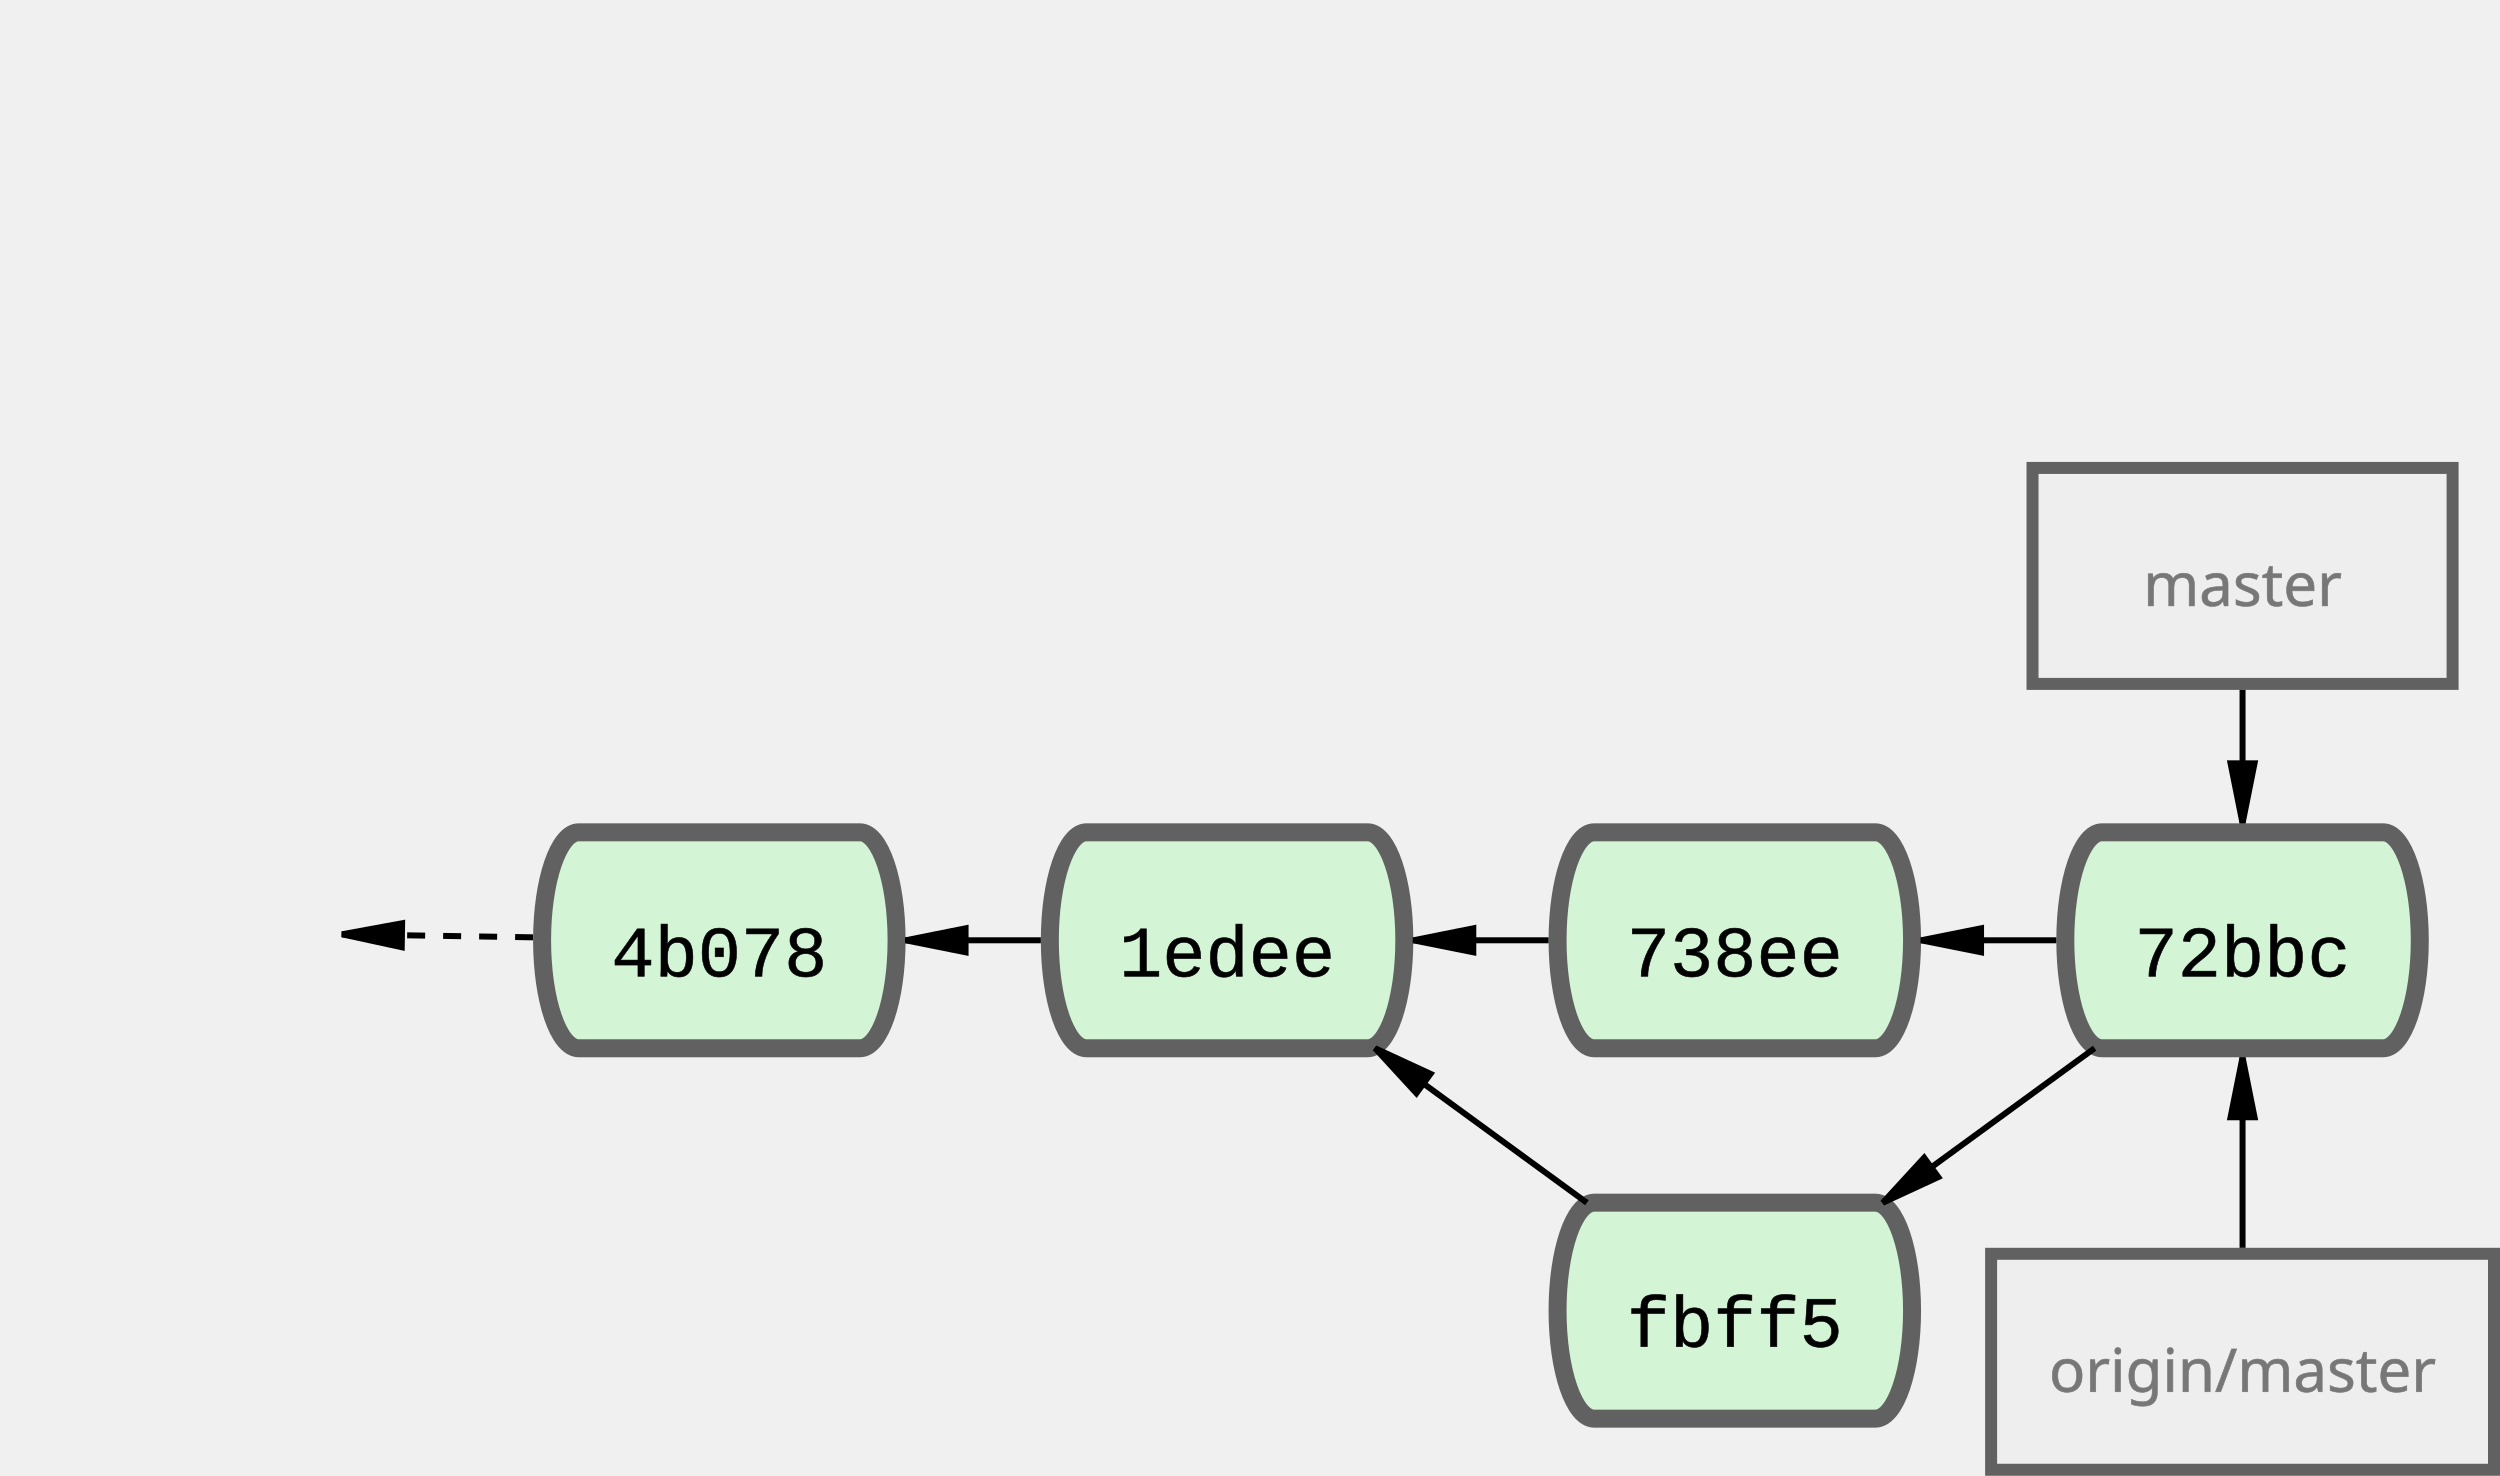
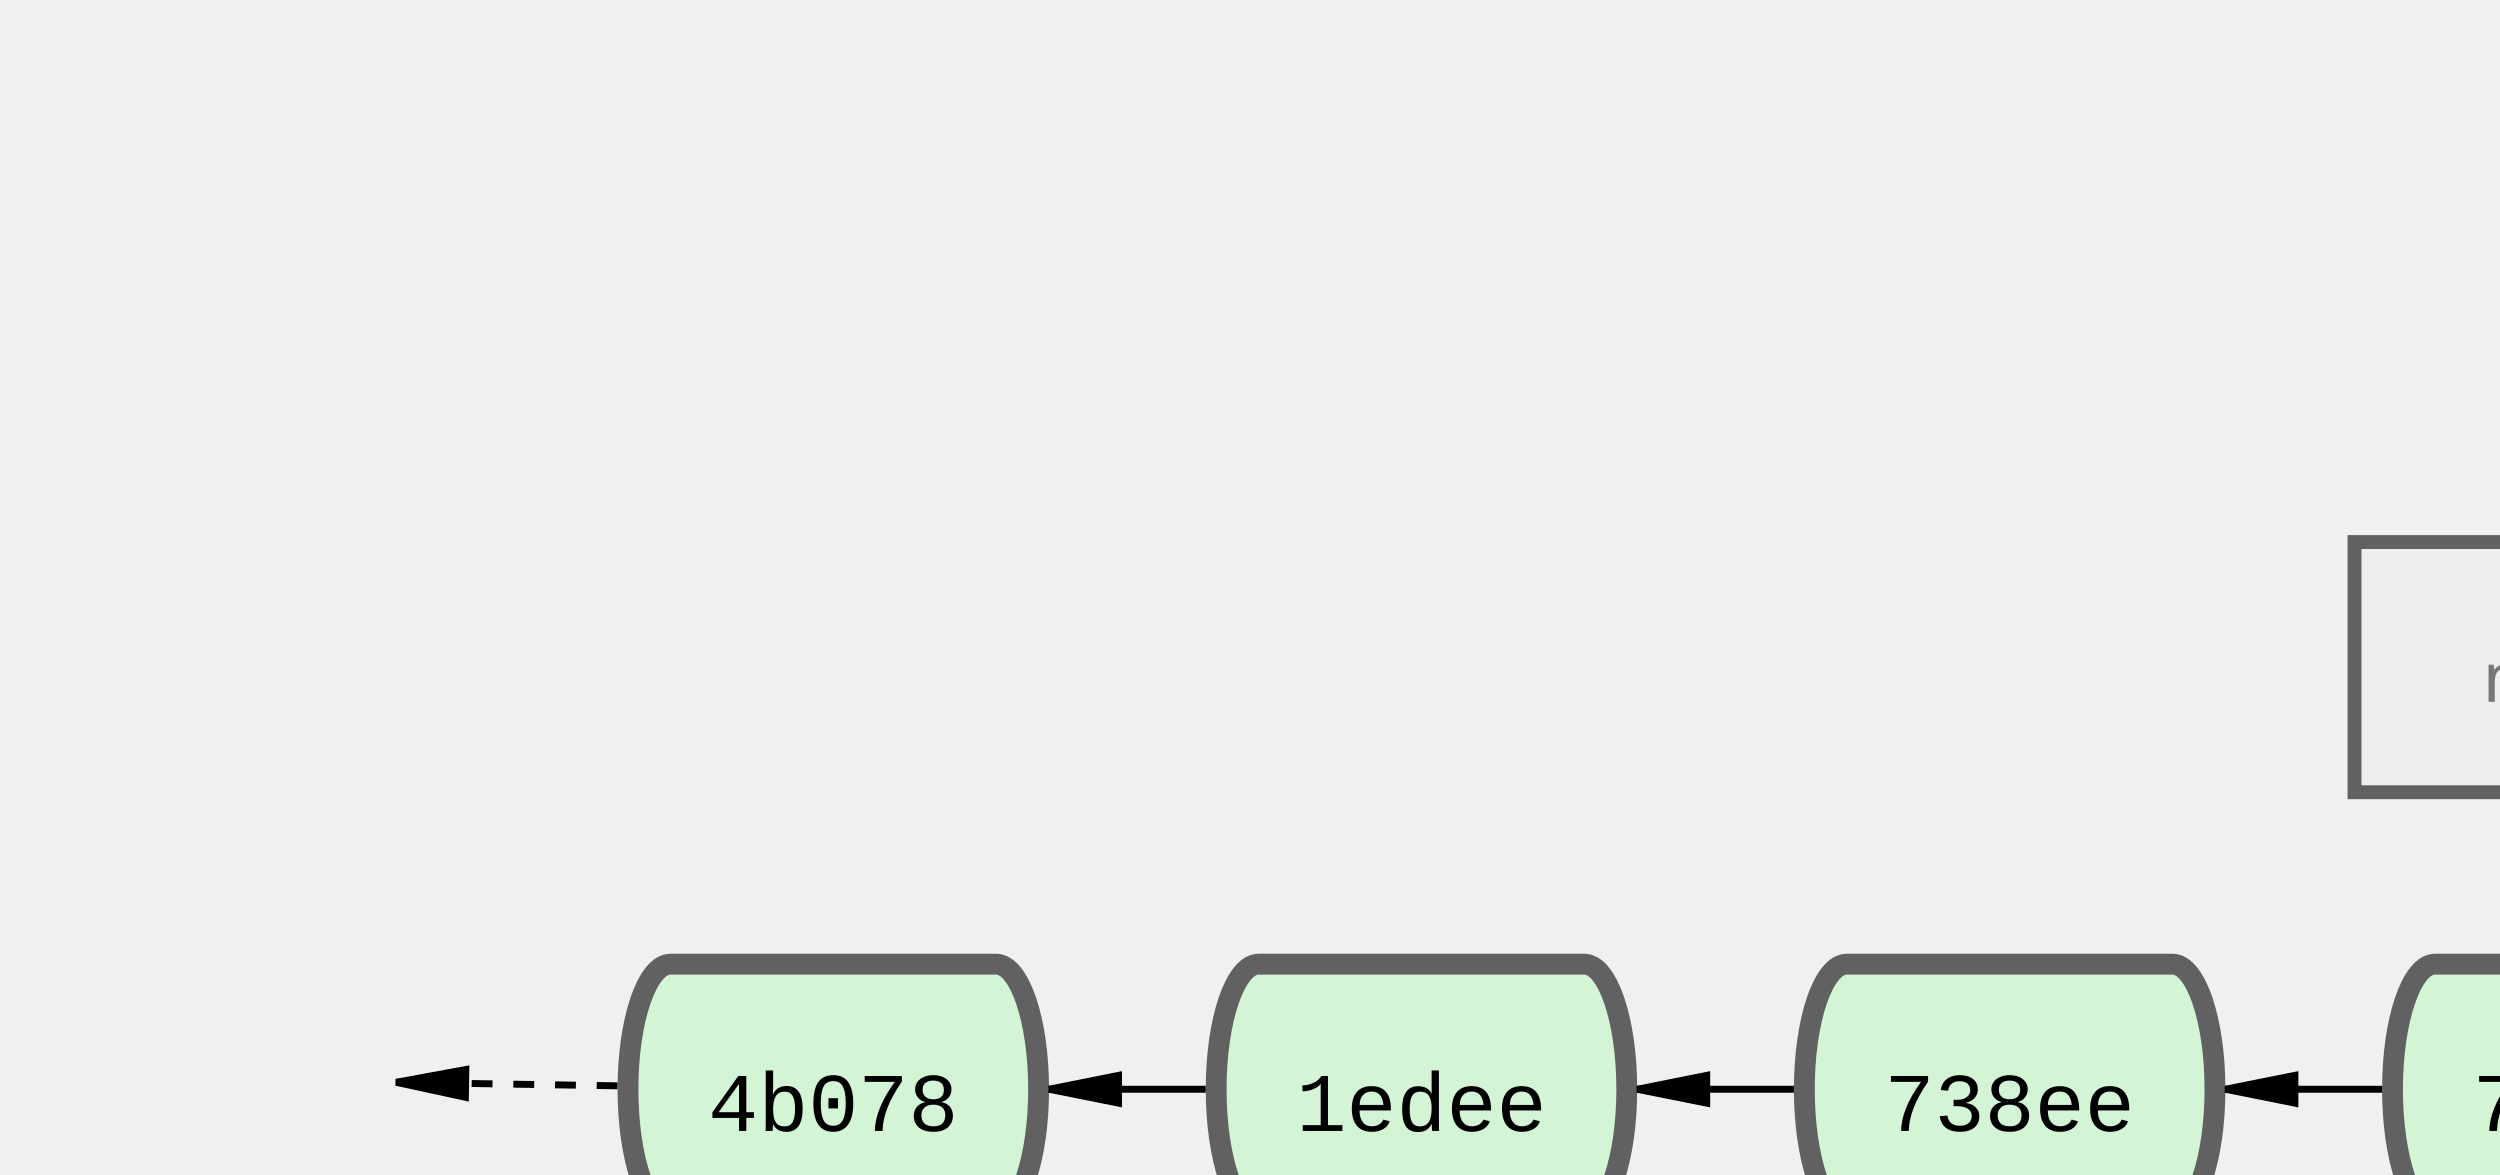
<svg xmlns="http://www.w3.org/2000/svg">
  <defs>
    <marker id="Arrow1Lend" orient="auto" refX="0.0" refY="0.0" style="overflow:visible;">
      <path d="M -10,0.0 L -10.0,-2.0 L 0.0,0.0 L -10.0,2.0 z " id="path3666" style="fill-rule:evenodd;stroke:#000000;stroke-width:1.0px;marker-start:none;" />
    </marker>
  </defs>
  <g style="stroke:#000000;fill:#fff">
    <rect height="36.0" id="1342" rx="6.116" ry="18.0" style="stroke:#616161;stroke-width:3px;fill:#d3f5d6" width="59.09" x="259.636" y="200.48" />
-     <text id="1342_text" style="fill:#000000;stroke:#000000;stroke-width:0.1px;font-family: Courier New;font-size:12px" x="259.636" y="200.48">
+     <text id="1342_text" style="fill:#000000;stroke:#000000;stroke-width:0px;font-family: Courier New;font-size:12px" x="259.636" y="200.48">
      <tspan fill="#000000" font-family="Courier;" font-size="12.0px" id="1342_line1" stroke="#000000" text-align="center" text-anchor="middle" x="289.181" y="224.48">
				fbff5
			</tspan>
    </text>
    <rect height="36.0" id="1343" rx="6.116" ry="18.0" style="stroke:#616161;stroke-width:3px;fill:#d3f5d6" width="59.09" x="259.637" y="138.74" />
-     <text id="1343_text" style="fill:#000000;stroke:#000000;stroke-width:0.1px;font-family: Courier New;font-size:12px" x="259.637" y="138.74">
+     <text id="1343_text" style="fill:#000000;stroke:#000000;stroke-width:0px;font-family: Courier New;font-size:12px" x="259.637" y="138.74">
      <tspan fill="#000000" font-family="Courier;" font-size="12.0px" id="1343_line1" stroke="#000000" text-align="center" text-anchor="middle" x="289.182" y="162.74">
				738ee
			</tspan>
    </text>
    <rect height="36.0" id="1344" rx="6.116" ry="18.0" style="stroke:#616161;stroke-width:3px;fill:#d3f5d6" width="59.09" x="175.0" y="138.74" />
-     <text id="1344_text" style="fill:#000000;stroke:#000000;stroke-width:0.1px;font-family: Courier New;font-size:12px" x="175.0" y="138.74">
+     <text id="1344_text" style="fill:#000000;stroke:#000000;stroke-width:0px;font-family: Courier New;font-size:12px" x="175.0" y="138.74">
      <tspan fill="#000000" font-family="Courier;" font-size="12.0px" id="1344_line1" stroke="#000000" text-align="center" text-anchor="middle" x="204.545" y="162.74">
				1edee
			</tspan>
    </text>
    <path d="M 264.521,200.491 L 229.205,174.729" id="1347" style="marker-start:none;stroke:#000000;marker-end:url(#Arrow1Lend);fill:none" />
    <path d="M 258.137,156.74 L 235.59,156.74" id="1348" style="marker-start:none;stroke:#000000;marker-end:url(#Arrow1Lend);fill:none" />
    <path d="M 88.866,156.247 L 57.0,155.74" id="1349" style="marker-start:none;stroke:#000000;marker-end:url(#Arrow1Lend);stroke-dasharray:3 3;fill:none" />
    <rect height="36.0" id="1350" style="stroke:#616161;stroke-width:2px;fill:#eeeeee" width="83.829" x="331.905" y="209.0" />
-     <text id="1350_text" style="fill:#cccccc;stroke:#cccccc;stroke-width:0.1px;font-family: Luxi Sans;font-size:10px" x="331.905" y="209.0">
+     <text id="1350_text" style="fill:#cccccc;stroke:#cccccc;stroke-width:0px;font-family: Luxi Sans;font-size:10px" x="331.905" y="209.0">
      <tspan fill="#777777" font-family="LucidaGrande;" font-size="10.0px" id="1350_line1" stroke="#777777" text-align="center" text-anchor="middle" x="373.82" y="232.0">
				origin/master
			</tspan>
    </text>
    <path d="M 373.819,208.0 L 373.819,176.24" id="1351" style="marker-start:none;stroke:#000000;marker-end:url(#Arrow1Lend);fill:none" />
    <rect height="36.0" id="1352" style="stroke:#616161;stroke-width:2px;fill:#eeeeee" width="70.022" x="338.808" y="78.0" />
-     <text id="1352_text" style="fill:#cccccc;stroke:#cccccc;stroke-width:0.1px;font-family: Luxi Sans;font-size:10px" x="338.808" y="78.0">
+     <text id="1352_text" style="fill:#cccccc;stroke:#cccccc;stroke-width:0px;font-family: Luxi Sans;font-size:10px" x="338.808" y="78.0">
      <tspan fill="#777777" font-family="LucidaGrande;" font-size="10.0px" id="1352_line1" stroke="#777777" text-align="center" text-anchor="middle" x="373.819" y="101.0">
				master
			</tspan>
    </text>
    <path d="M 373.819,115.0 L 373.819,137.24" id="1353" style="marker-start:none;stroke:#000000;marker-end:url(#Arrow1Lend);fill:none" />
    <rect height="36.0" id="1356" rx="6.116" ry="18.0" style="stroke:#616161;stroke-width:3px;fill:#d3f5d6" width="59.09" x="90.363" y="138.74" />
-     <text id="1356_text" style="fill:#000000;stroke:#000000;stroke-width:0.1px;font-family: Courier New;font-size:12px" x="90.363" y="138.74">
+     <text id="1356_text" style="fill:#000000;stroke:#000000;stroke-width:0px;font-family: Courier New;font-size:12px" x="90.363" y="138.74">
      <tspan fill="#000000" font-family="Courier;" font-size="12.0px" id="1356_line1" stroke="#000000" text-align="center" text-anchor="middle" x="119.908" y="162.74">
				4b078
			</tspan>
    </text>
    <path d="M 173.5,156.74 L 150.953,156.74" id="1357" style="marker-start:none;stroke:#000000;marker-end:url(#Arrow1Lend);fill:none" />
    <rect height="36.0" id="1358" rx="6.116" ry="18.0" style="stroke:#616161;stroke-width:3px;fill:#d3f5d6" width="59.09" x="344.274" y="138.74" />
-     <text id="1358_text" style="fill:#000000;stroke:#000000;stroke-width:0.1px;font-family: Courier New;font-size:12px" x="344.274" y="138.74">
+     <text id="1358_text" style="fill:#000000;stroke:#000000;stroke-width:0px;font-family: Courier New;font-size:12px" x="344.274" y="138.74">
      <tspan fill="#000000" font-family="Courier;" font-size="12.0px" id="1358_line1" stroke="#000000" text-align="center" text-anchor="middle" x="373.819" y="162.74">
				72bbc
			</tspan>
    </text>
    <path d="M 342.774,156.74 L 320.227,156.74" id="1359" style="marker-start:none;stroke:#000000;marker-end:url(#Arrow1Lend);fill:none" />
    <path d="M 349.159,174.729 L 313.841,200.491" id="1360" style="marker-start:none;stroke:#000000;marker-end:url(#Arrow1Lend);fill:none" />
  </g>
</svg>
